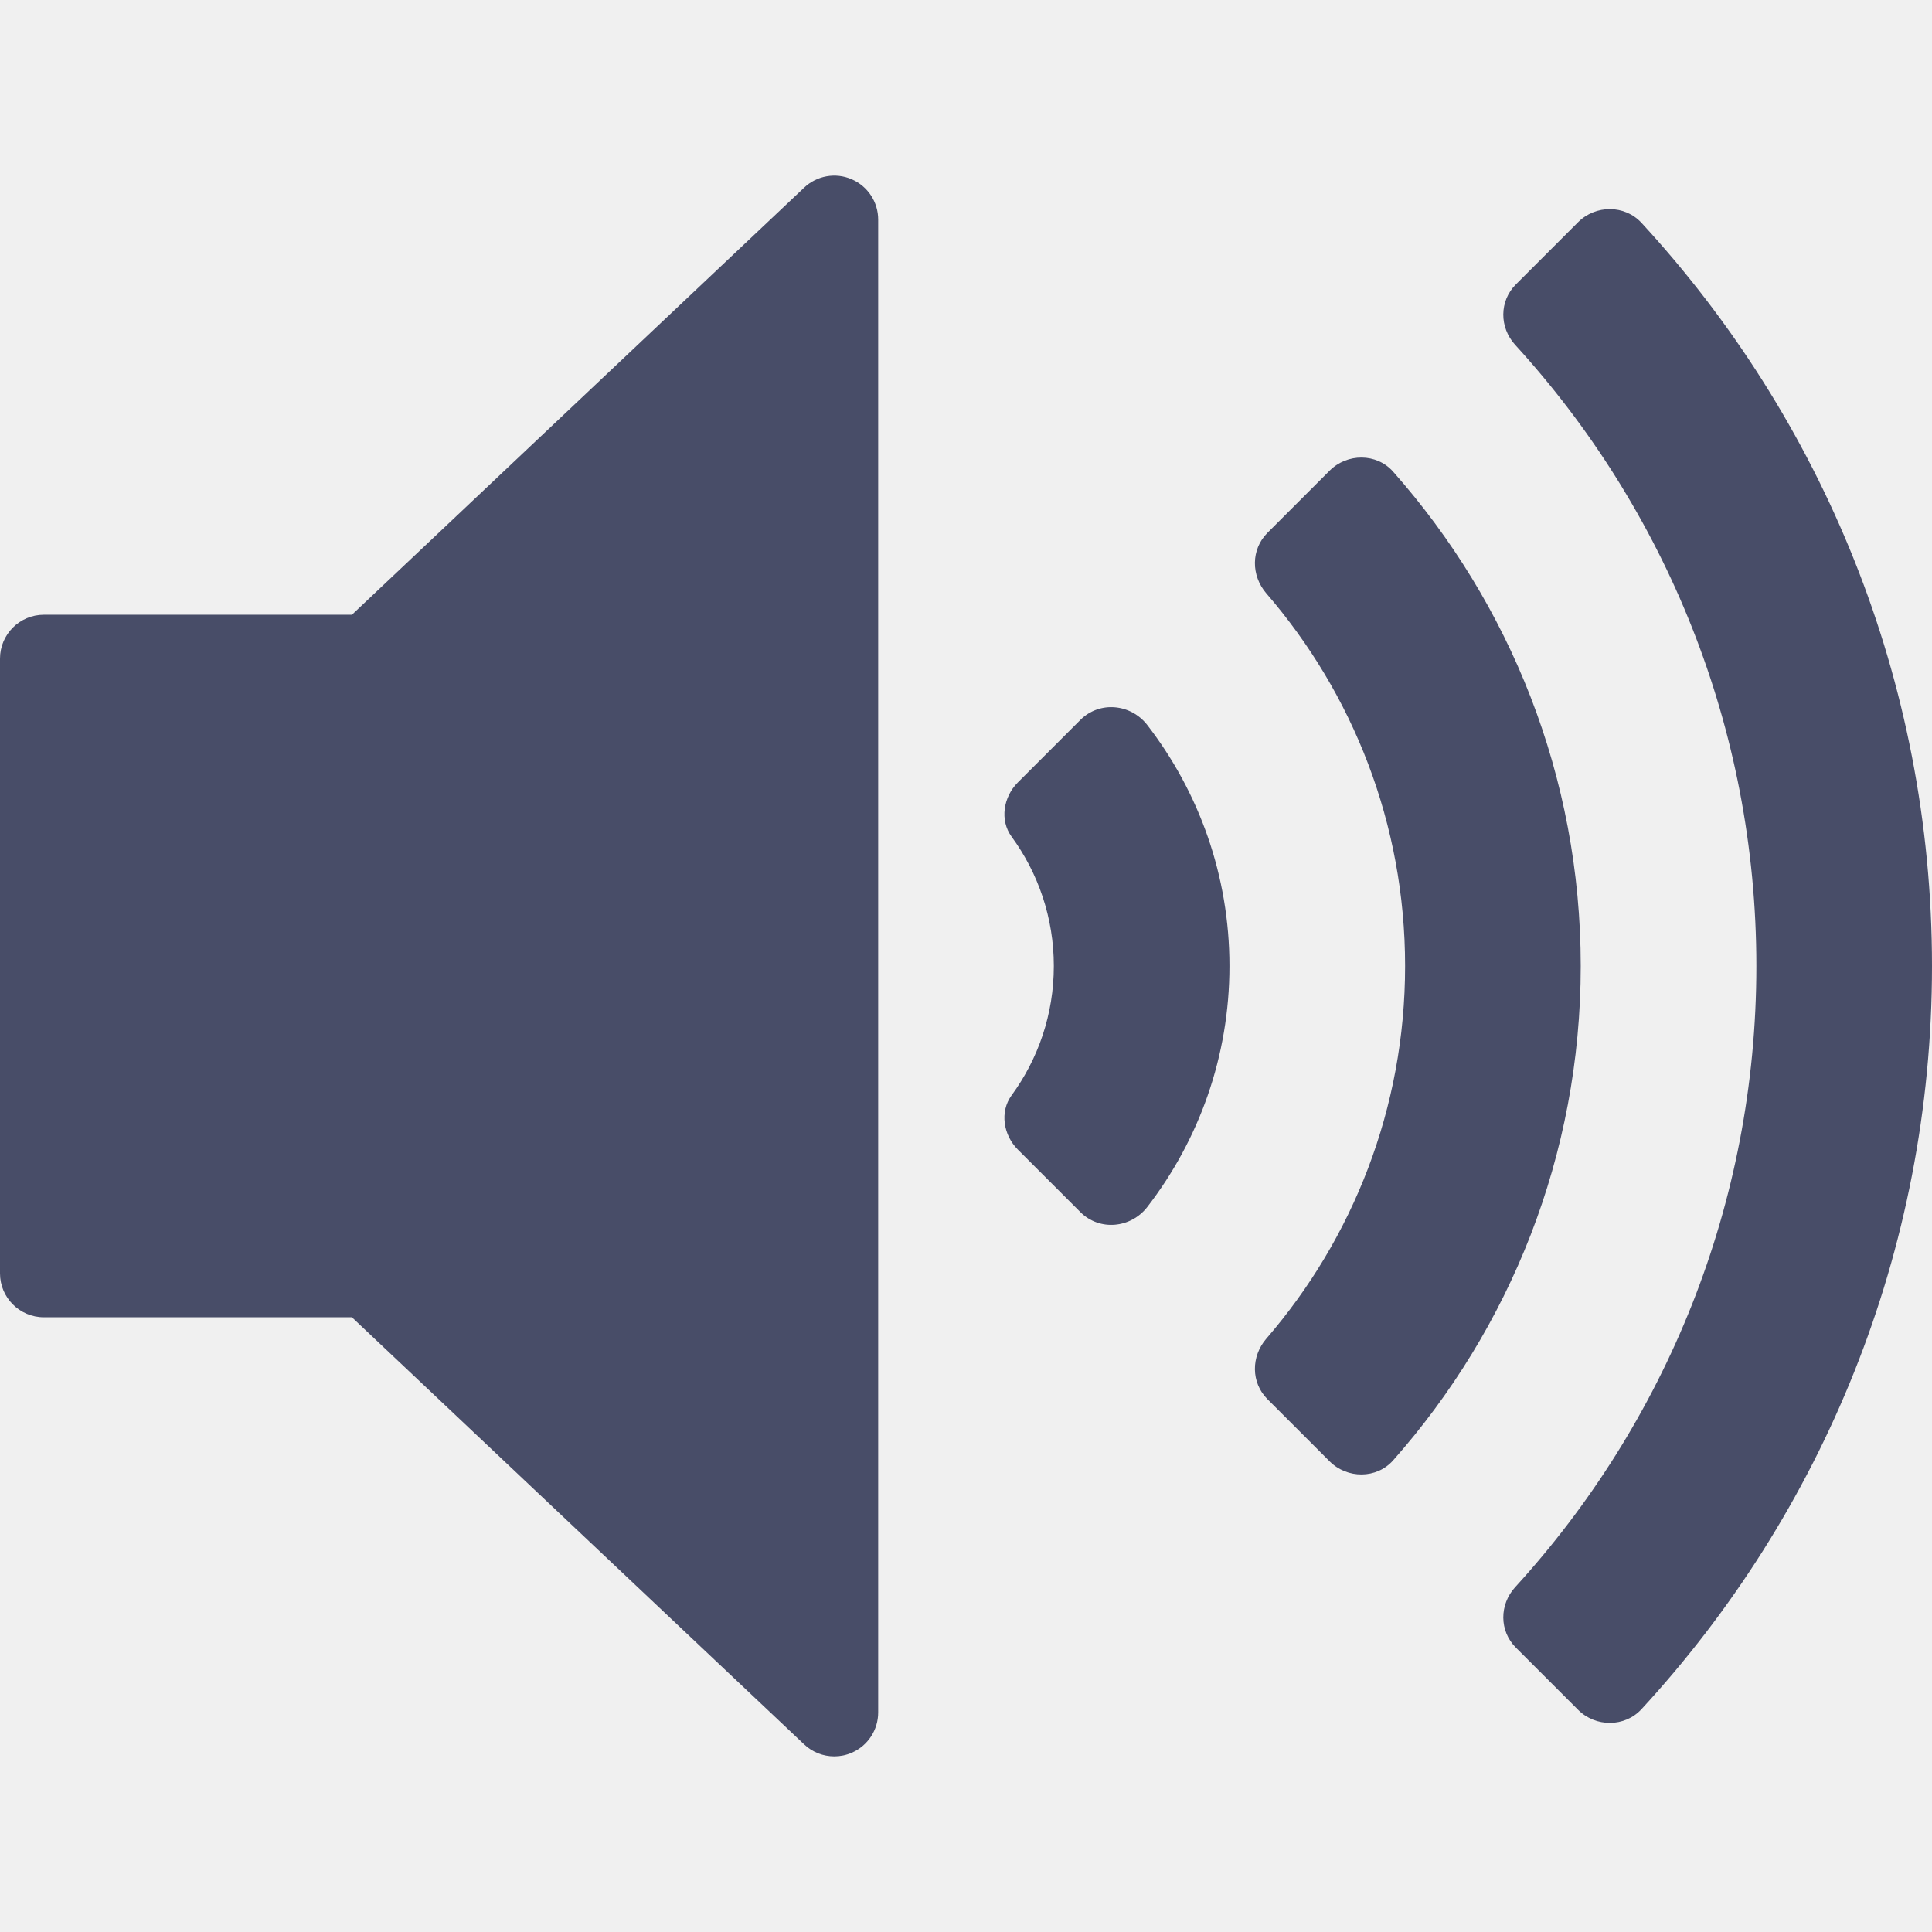
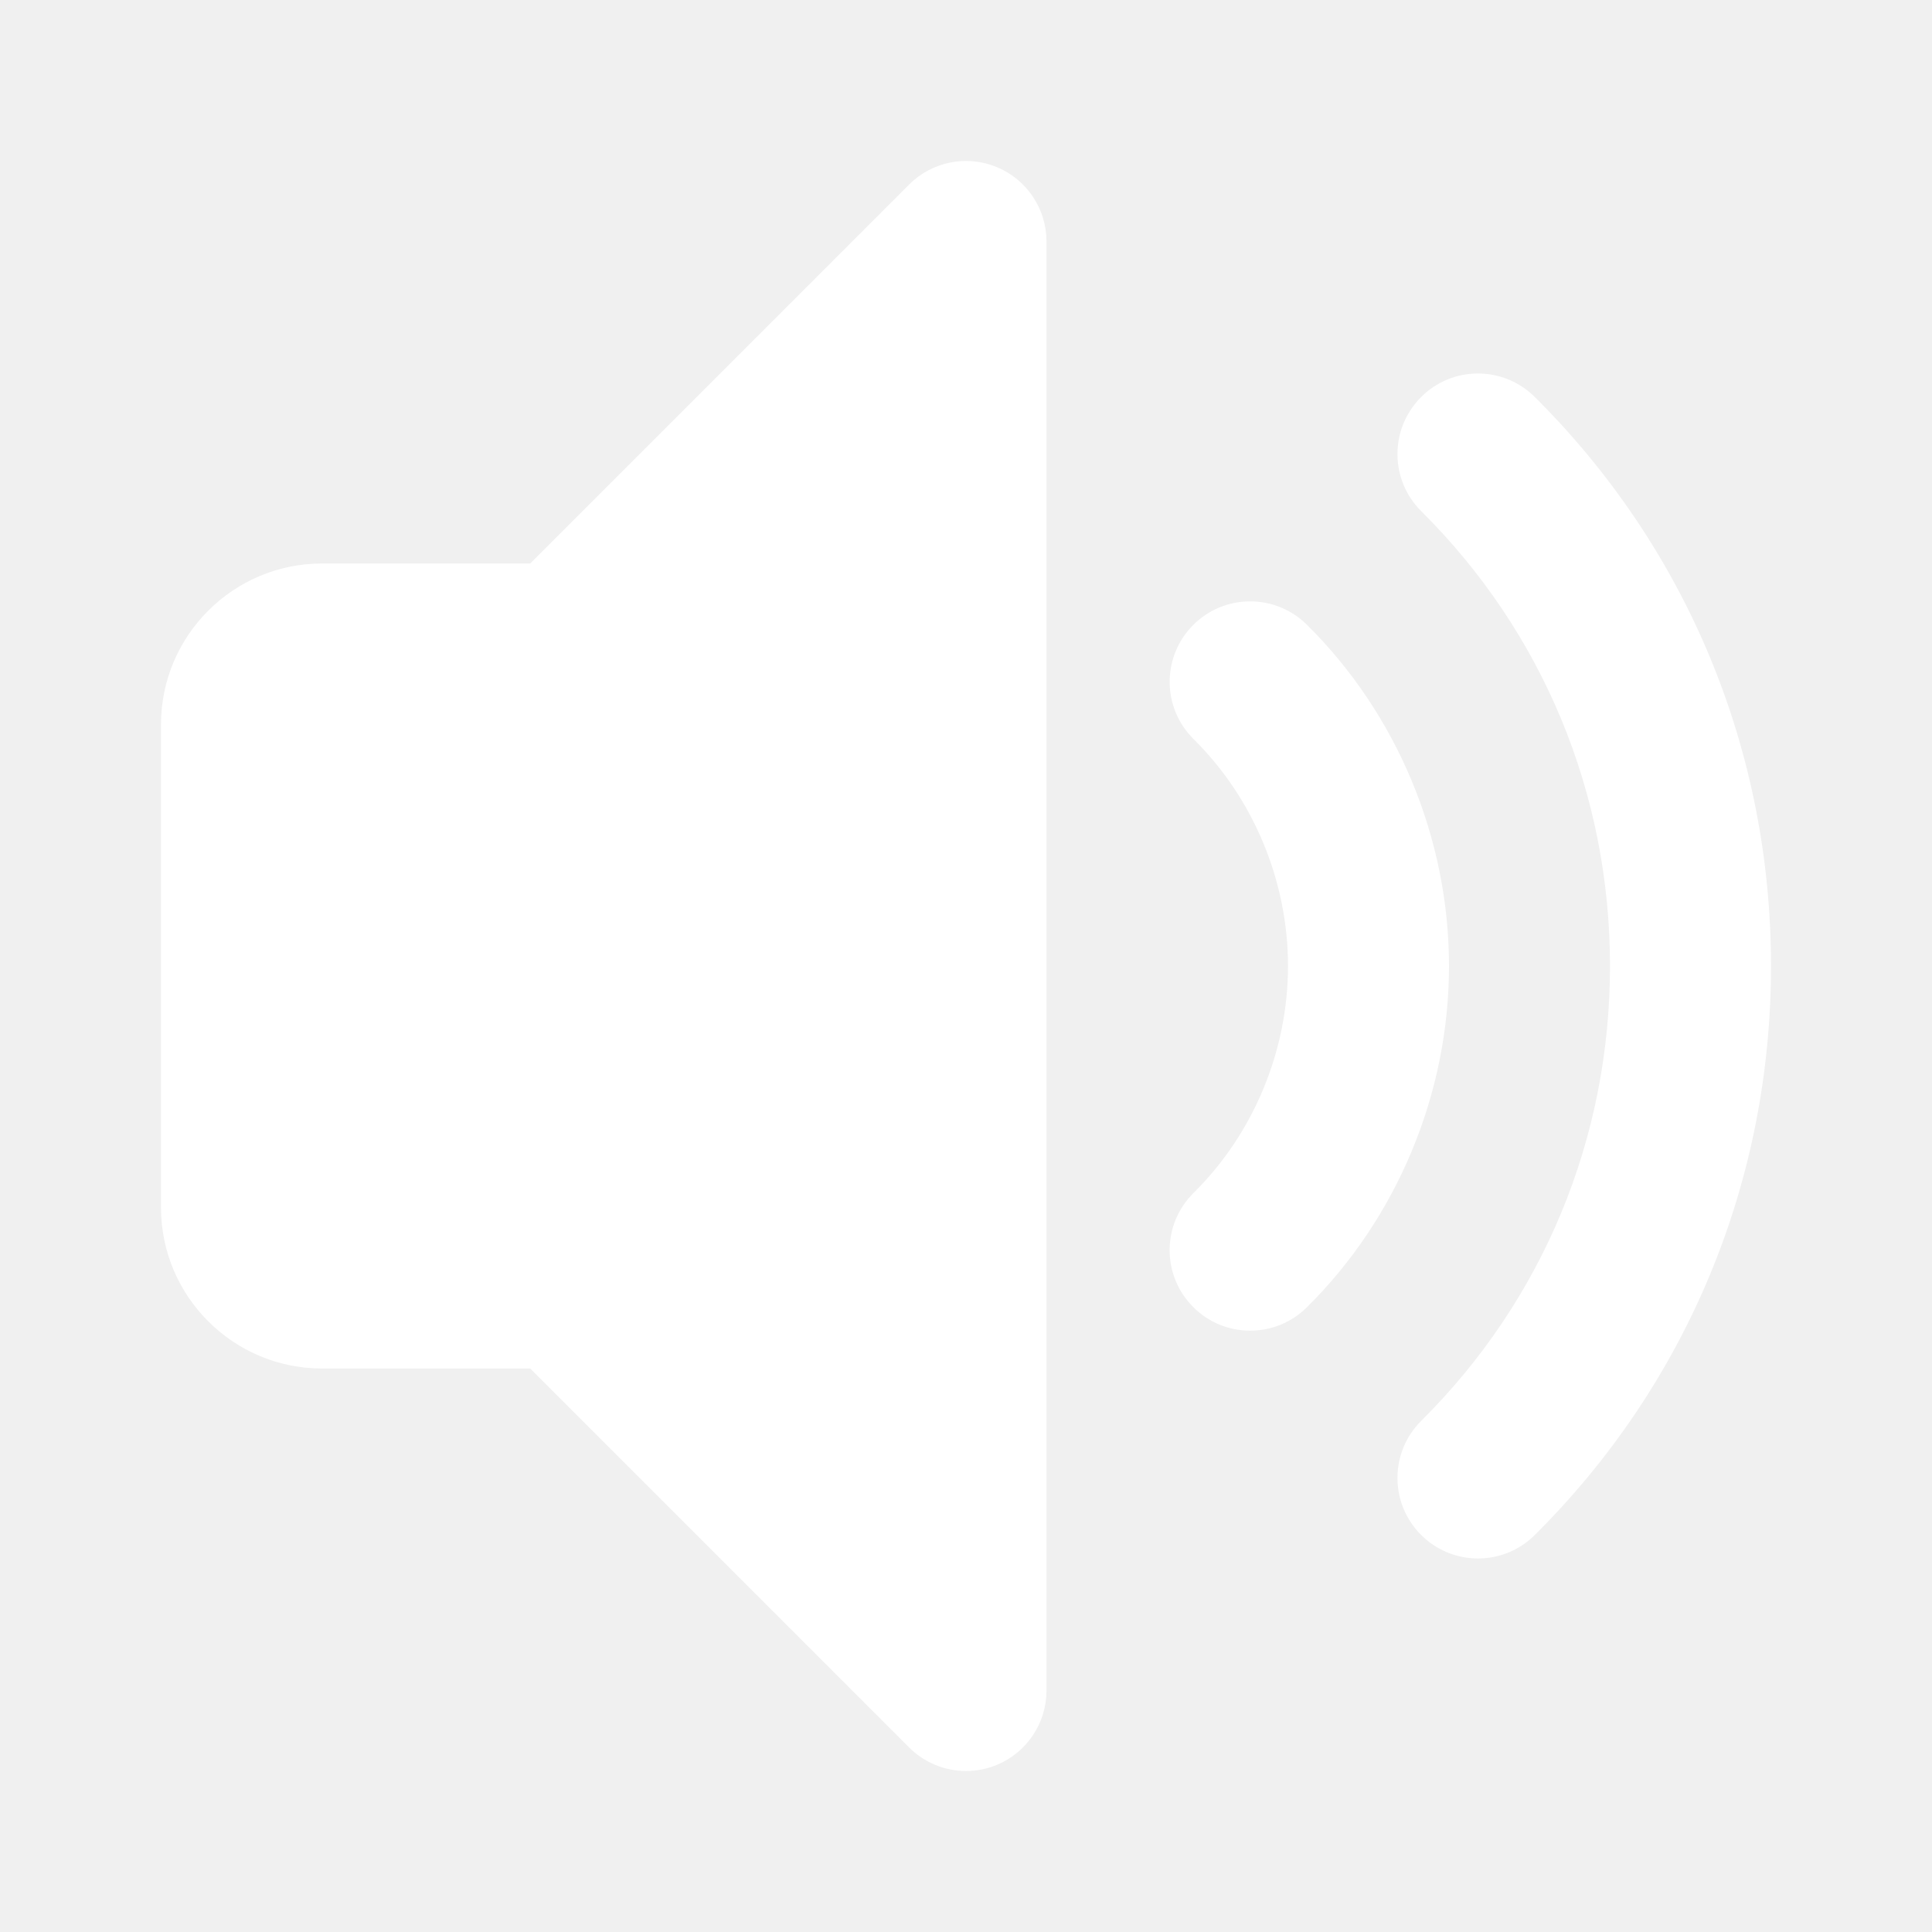
- <svg xmlns="http://www.w3.org/2000/svg" version="1.1" width="512" height="512" x="0" y="0" viewBox="0 0 469.333 469.333" style="enable-background:new 0 0 512 512" xml:space="preserve" class="">
+ <svg xmlns="http://www.w3.org/2000/svg" version="1.1" width="512" height="512" x="0" y="0" viewBox="0 0 24 24" style="enable-background:new 0 0 512 512" xml:space="preserve" class="">
  <g>
-     <g>
+     <g id="sound_medium">
      <g>
        <g>
-           <path d="M206.885,43.544c-3.875-1.698-8.448-0.896-11.542,2.042L85.49,149.336H10.667C4.771,149.336,0,154.107,0,160.002v149.333     c0,5.896,4.771,10.667,10.667,10.667H85.49l109.854,103.75c2.021,1.917,4.656,2.917,7.323,2.917c1.427,0,2.865-0.281,4.219-0.875     c3.917-1.677,6.448-5.531,6.448-9.792V53.336C213.333,49.075,210.802,45.221,206.885,43.544z" fill="#484d68" data-original="#000000" class="" />
-           <path d="M262.452,174.884l-15.199,15.199c-3.505,3.505-4.44,9.168-1.513,13.168c6.449,8.819,10.26,19.682,10.26,31.418     c0,11.736-3.811,22.599-10.26,31.417c-2.927,4-1.992,9.664,1.513,13.169l15.199,15.198c4.655,4.656,12.259,3.939,16.28-1.276     c12.495-16.208,19.935-36.505,19.935-58.508c0-22.004-7.44-42.301-19.935-58.509     C274.711,170.945,267.107,170.228,262.452,174.884z" fill="#484d68" data-original="#000000" class="" />
-           <path d="M338.423,114.575c-4.01-4.53-11.151-4.512-15.428-0.234l-15.092,15.092c-4.043,4.042-4.005,10.395-0.27,14.721     c20.991,24.307,33.701,55.954,33.701,90.514c0,34.56-12.71,66.207-33.701,90.516c-3.736,4.326-3.772,10.677,0.27,14.719     l15.092,15.092c4.277,4.279,11.418,4.296,15.43-0.233C366.771,322.755,384,280.686,384,234.669     C384,188.651,366.771,146.582,338.423,114.575z" fill="#484d68" data-original="#000000" class="" />
-           <path d="M398.764,54.138c-4.082-4.43-11.151-4.417-15.409-0.158l-15.112,15.112c-4.053,4.053-4.033,10.451-0.167,14.685     c36.376,39.84,58.59,92.822,58.59,150.892s-22.214,111.051-58.59,150.892c-3.865,4.234-3.887,10.632,0.167,14.685l15.112,15.111     c4.259,4.26,11.328,4.272,15.41-0.158c43.79-47.529,70.568-110.961,70.568-180.53     C469.333,165.099,442.555,101.666,398.764,54.138z" fill="#484d68" data-original="#000000" class="" />
+           <path d="m18.36 19.36c-.257 0-.514-.099-.709-.295-.39-.392-.388-1.025.004-1.415 1.512-1.502 2.345-3.508 2.345-5.65s-.833-4.148-2.345-5.65c-.392-.39-.394-1.022-.004-1.415.389-.392 1.021-.394 1.414-.004 1.893 1.881 2.935 4.391 2.935 7.069s-1.042 5.188-2.935 7.069c-.195.194-.45.291-.705.291z" fill="#ffffff" data-original="#000000" class="" />
+         </g>
+         <g>
+           <path d="m15.53 16.53c-.258 0-.516-.099-.711-.297-.389-.393-.385-1.026.008-1.414.745-.737 1.173-1.765 1.173-2.819s-.428-2.082-1.173-2.819c-.393-.388-.396-1.021-.008-1.414.388-.392 1.021-.396 1.414-.008 1.123 1.11 1.767 2.656 1.767 4.241s-.644 3.131-1.767 4.241c-.195.193-.449.289-.703.289z" fill="#ffffff" data-original="#000000" class="" />
+         </g>
+         <g>
+           <path d="m12 22c-.26 0-.516-.102-.707-.293l-4.707-4.707h-2.586c-1.103 0-2-.897-2-2v-6c0-1.103.897-2 2-2h2.586l4.707-4.707c.286-.287.716-.372 1.09-.217s.617.52.617.924v18c0 .404-.243.769-.617.924-.124.051-.254.076-.383.076z" fill="#ffffff" data-original="#000000" class="" />
        </g>
      </g>
    </g>
-     <g>
- </g>
-     <g>
- </g>
-     <g>
- </g>
-     <g>
- </g>
-     <g>
- </g>
-     <g>
- </g>
-     <g>
- </g>
-     <g>
- </g>
-     <g>
- </g>
-     <g>
- </g>
-     <g>
- </g>
-     <g>
- </g>
-     <g>
- </g>
-     <g>
- </g>
-     <g>
- </g>
  </g>
</svg>
